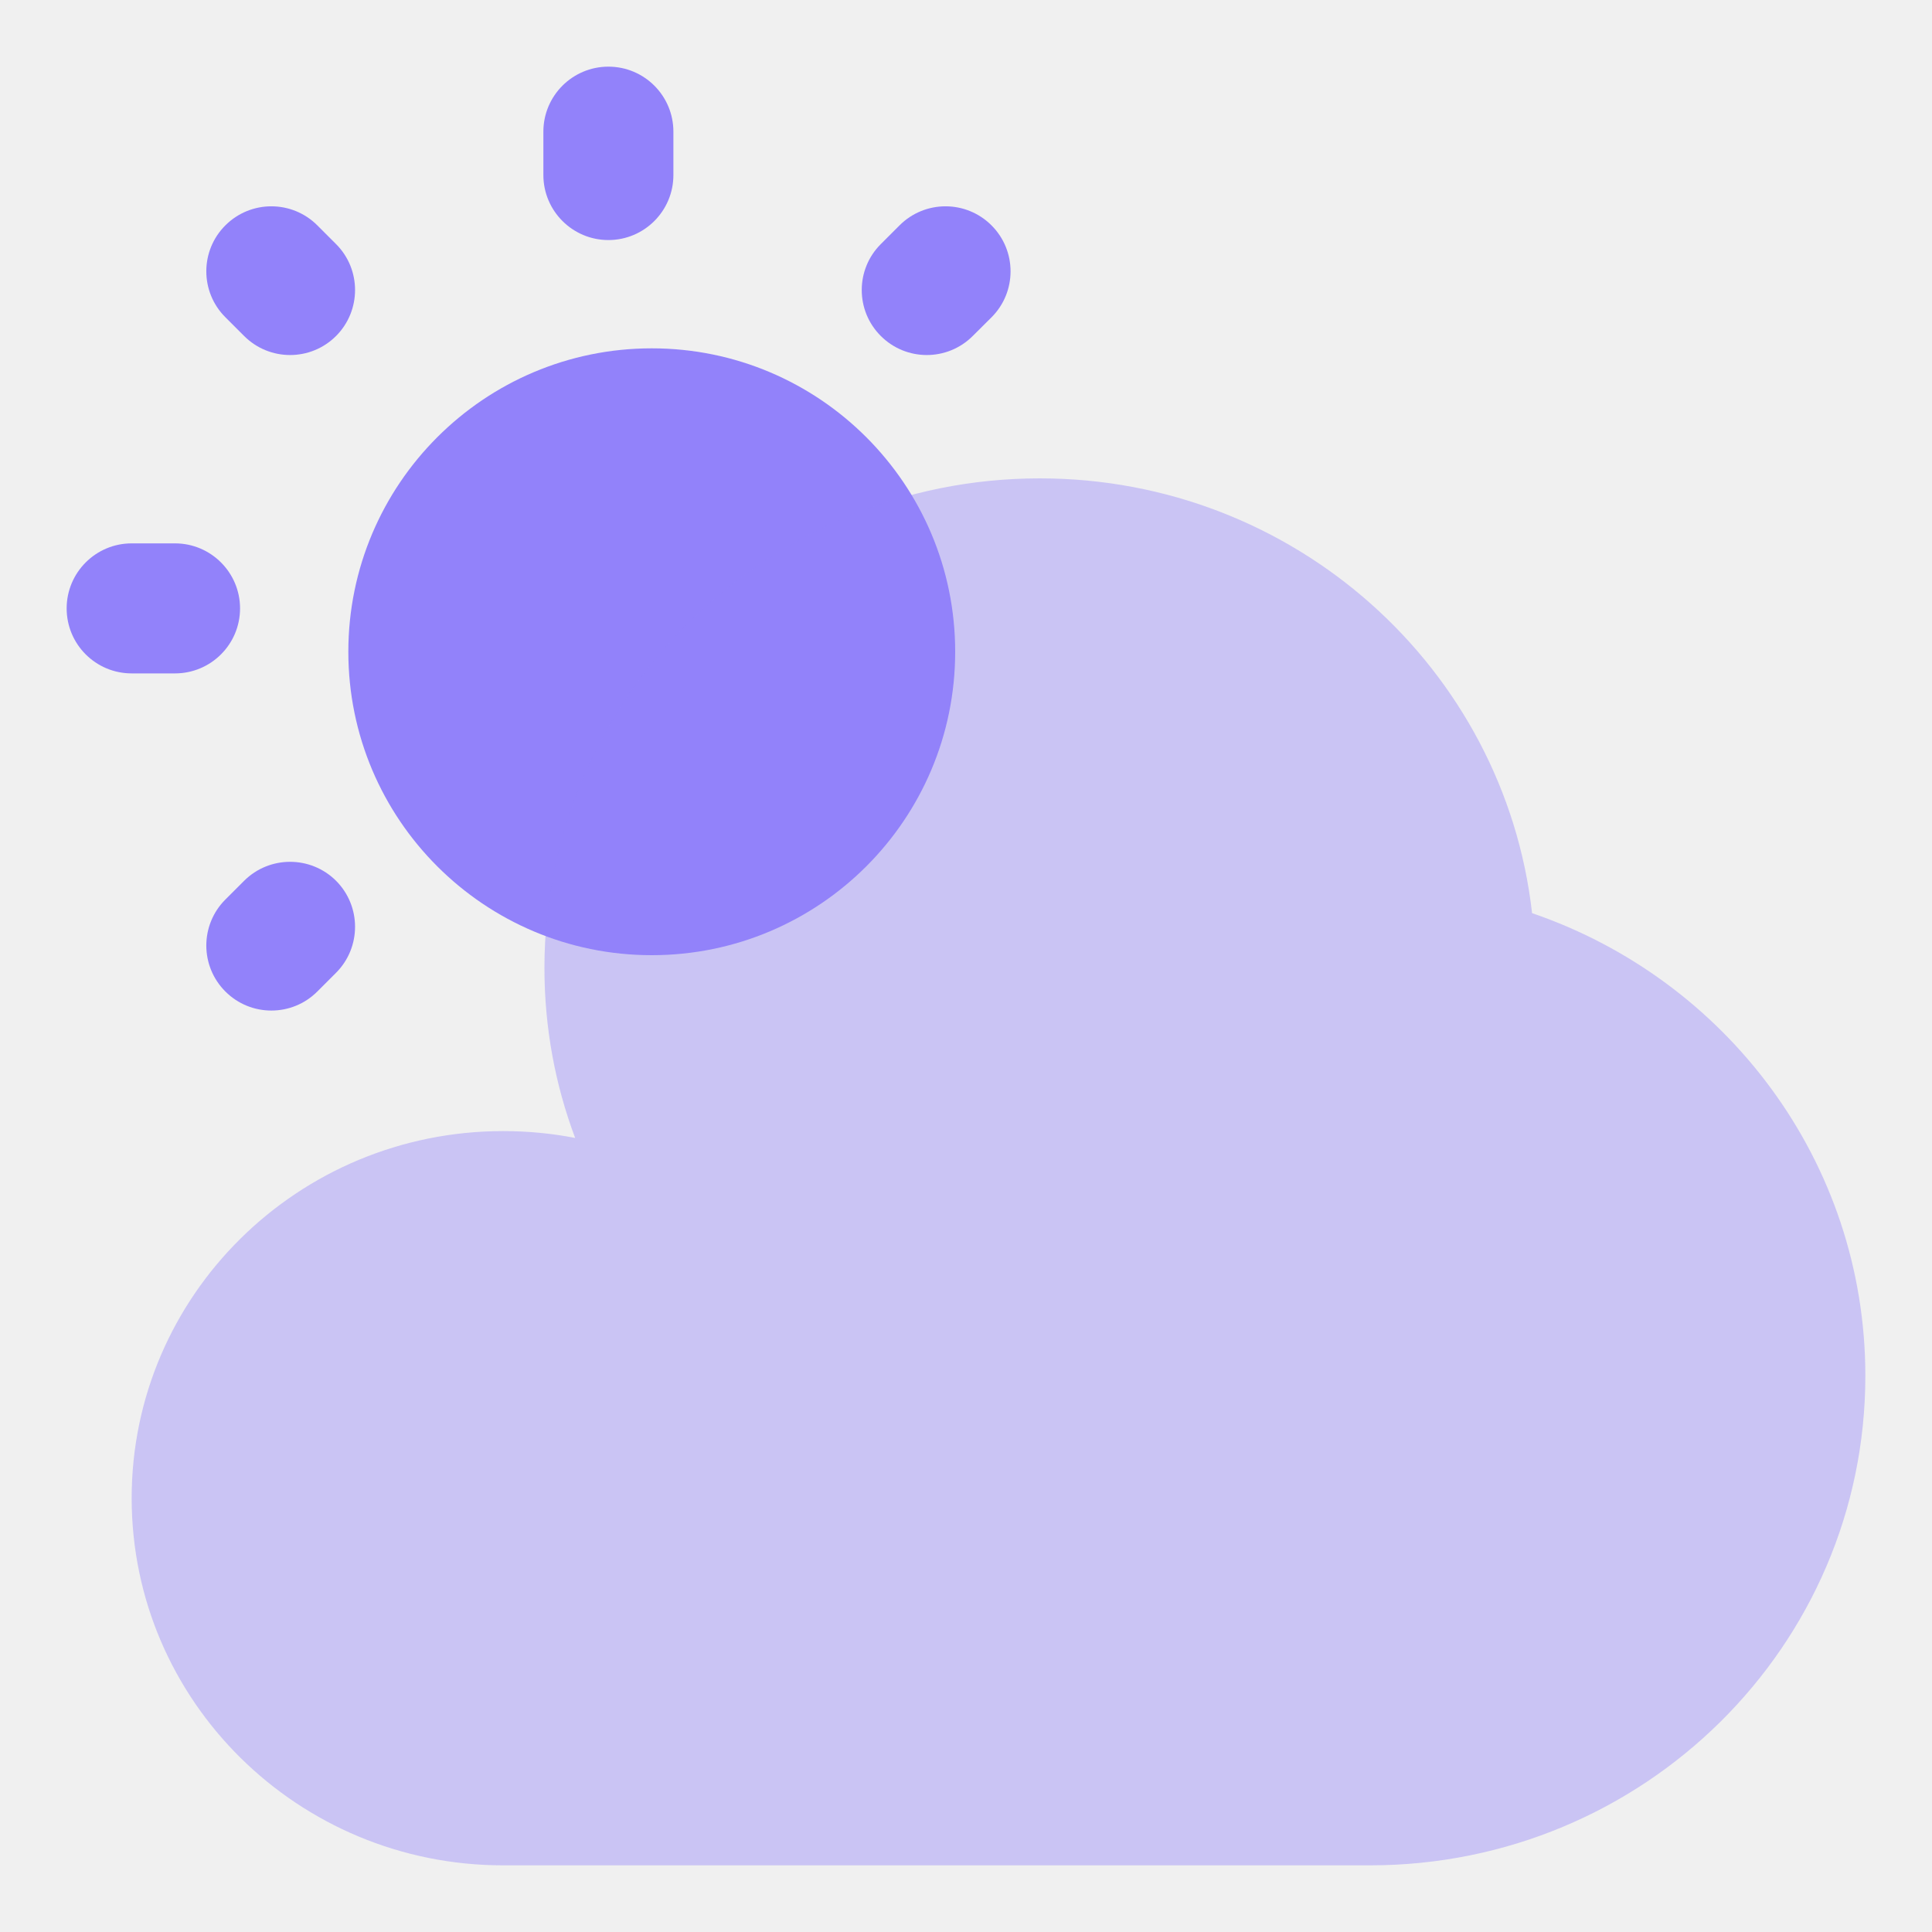
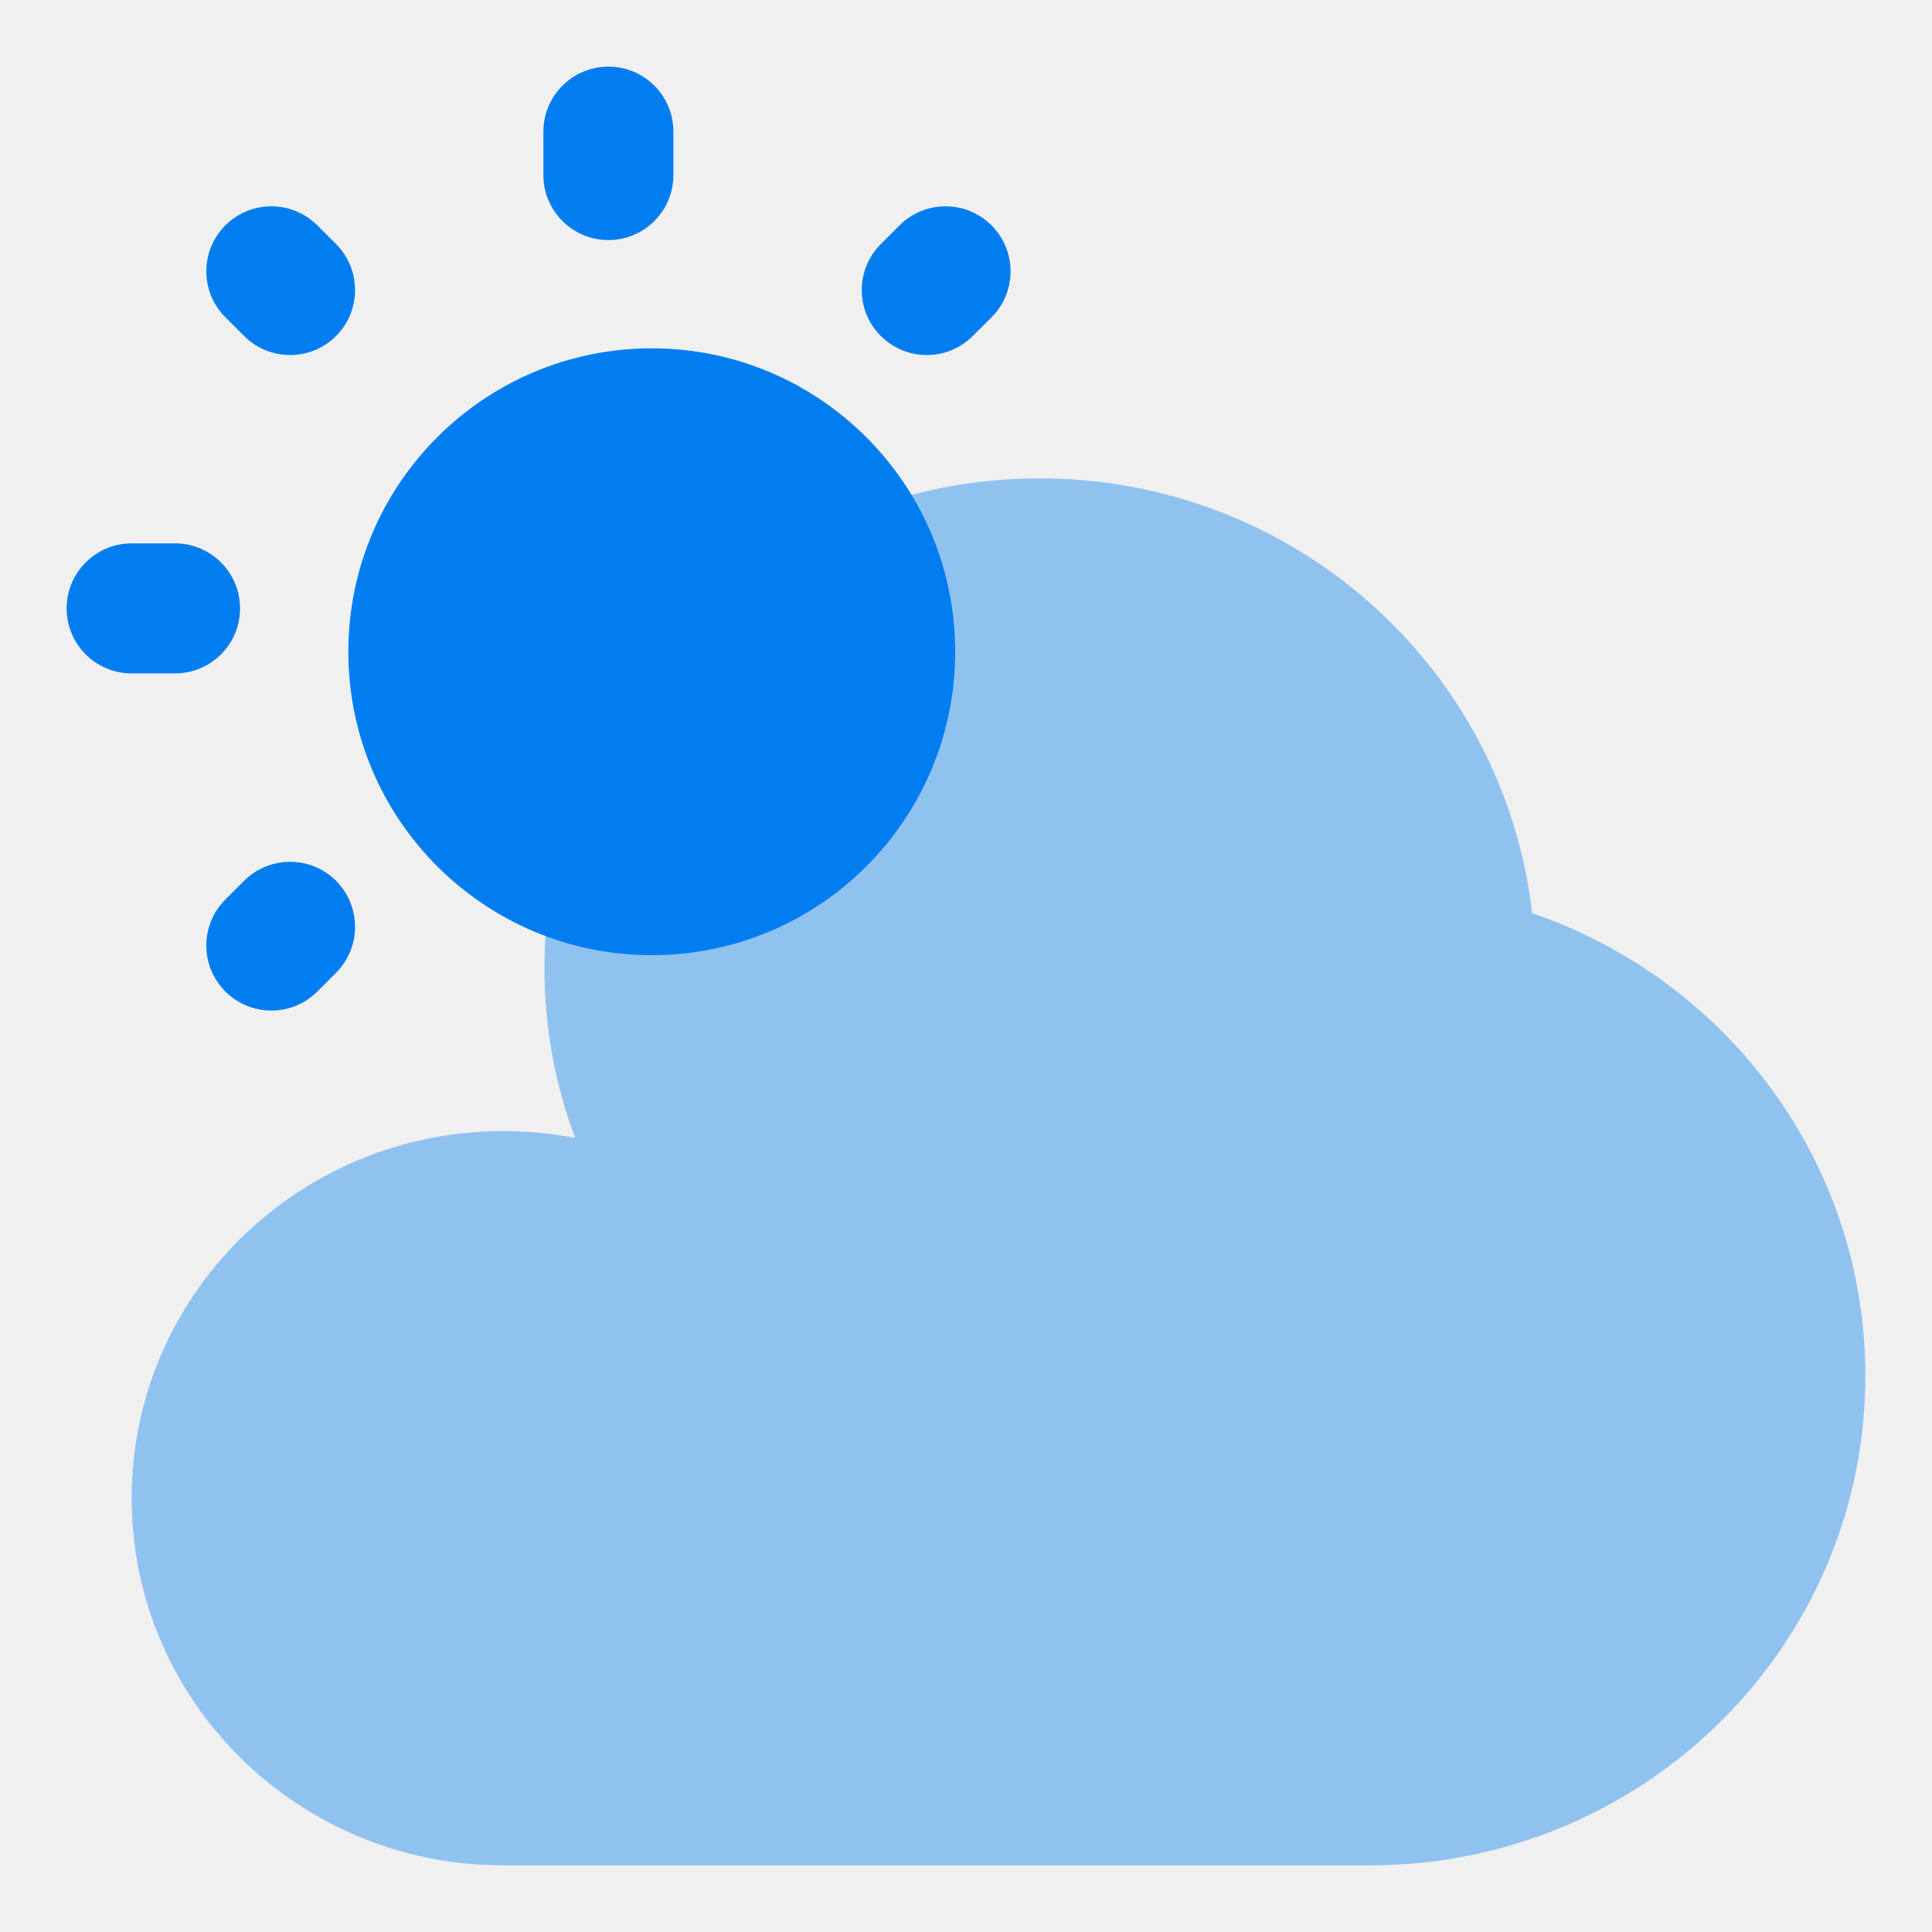
<svg xmlns="http://www.w3.org/2000/svg" width="20" height="20" viewBox="0 0 20 20" fill="none">
  <g clip-path="url(#clip0_3112_671)">
-     <path d="M9.888 6.747C9.888 8.482 8.482 9.888 6.747 9.888C5.013 9.888 3.606 8.482 3.606 6.747C3.606 5.013 5.013 3.606 6.747 3.606C8.482 3.606 9.888 5.013 9.888 6.747Z" fill="#9282FA" />
-     <path fill-rule="evenodd" clip-rule="evenodd" d="M6.298 0.69C6.67 0.69 6.971 0.991 6.971 1.363V1.812C6.971 2.183 6.67 2.485 6.298 2.485C5.927 2.485 5.625 2.183 5.625 1.812V1.363C5.625 0.991 5.927 0.69 6.298 0.69ZM2.333 2.333C2.596 2.07 3.022 2.07 3.285 2.333L3.479 2.527C3.741 2.789 3.741 3.215 3.479 3.478C3.216 3.741 2.79 3.741 2.527 3.478L2.333 3.284C2.07 3.022 2.07 2.595 2.333 2.333ZM10.264 2.333C10.527 2.596 10.527 3.022 10.264 3.285L10.07 3.478C9.807 3.741 9.381 3.741 9.118 3.478C8.855 3.216 8.855 2.789 9.118 2.527L9.312 2.333C9.575 2.07 10.001 2.07 10.264 2.333ZM0.69 6.298C0.69 5.927 0.991 5.625 1.363 5.625H1.812C2.183 5.625 2.485 5.927 2.485 6.298C2.485 6.67 2.183 6.971 1.812 6.971H1.363C0.991 6.971 0.69 6.67 0.69 6.298ZM3.479 9.118C3.741 9.381 3.741 9.807 3.479 10.07L3.285 10.264C3.022 10.527 2.596 10.527 2.333 10.264C2.07 10.001 2.07 9.575 2.333 9.312L2.527 9.118C2.79 8.856 3.216 8.856 3.479 9.118Z" fill="#9282FA" />
-     <path d="M14.182 19.31C17.014 19.31 19.31 17.041 19.31 14.242C19.31 12.024 17.868 10.139 15.86 9.453C15.574 6.921 13.402 4.952 10.764 4.952C7.932 4.952 5.636 7.221 5.636 10.02C5.636 10.639 5.748 11.232 5.954 11.78C5.713 11.733 5.464 11.709 5.209 11.709C3.085 11.709 1.363 13.411 1.363 15.509C1.363 17.608 3.085 19.31 5.209 19.31H14.182Z" fill="#9282FA" fill-opacity="0.4" />
+     <path d="M9.888 6.747C9.888 8.482 8.482 9.888 6.747 9.888C5.013 9.888 3.606 8.482 3.606 6.747C3.606 5.013 5.013 3.606 6.747 3.606C8.482 3.606 9.888 5.013 9.888 6.747Z" fill="#027DF0" />
+     <path fill-rule="evenodd" clip-rule="evenodd" d="M6.298 0.69C6.67 0.69 6.971 0.991 6.971 1.363V1.812C6.971 2.183 6.67 2.485 6.298 2.485C5.927 2.485 5.625 2.183 5.625 1.812V1.363C5.625 0.991 5.927 0.69 6.298 0.69ZM2.333 2.333C2.596 2.07 3.022 2.07 3.285 2.333L3.479 2.527C3.741 2.789 3.741 3.215 3.479 3.478C3.216 3.741 2.79 3.741 2.527 3.478L2.333 3.284C2.07 3.022 2.07 2.595 2.333 2.333ZM10.264 2.333C10.527 2.596 10.527 3.022 10.264 3.285L10.07 3.478C9.807 3.741 9.381 3.741 9.118 3.478C8.855 3.216 8.855 2.789 9.118 2.527L9.312 2.333C9.575 2.07 10.001 2.07 10.264 2.333ZM0.69 6.298C0.69 5.927 0.991 5.625 1.363 5.625H1.812C2.183 5.625 2.485 5.927 2.485 6.298C2.485 6.67 2.183 6.971 1.812 6.971H1.363C0.991 6.971 0.69 6.67 0.69 6.298ZM3.479 9.118C3.741 9.381 3.741 9.807 3.479 10.07L3.285 10.264C3.022 10.527 2.596 10.527 2.333 10.264C2.07 10.001 2.07 9.575 2.333 9.312L2.527 9.118C2.79 8.856 3.216 8.856 3.479 9.118Z" fill="#027DF0" />
+     <path d="M14.182 19.31C17.014 19.31 19.31 17.041 19.31 14.242C19.31 12.024 17.868 10.139 15.86 9.453C15.574 6.921 13.402 4.952 10.764 4.952C7.932 4.952 5.636 7.221 5.636 10.02C5.636 10.639 5.748 11.232 5.954 11.78C5.713 11.733 5.464 11.709 5.209 11.709C3.085 11.709 1.363 13.411 1.363 15.509C1.363 17.608 3.085 19.31 5.209 19.31H14.182Z" fill="#027DF0" fill-opacity="0.4" />
  </g>
  <defs>
    <clipPath id="clip0_3112_671">
      <rect width="20" height="20" fill="white" />
    </clipPath>
  </defs>
</svg>
